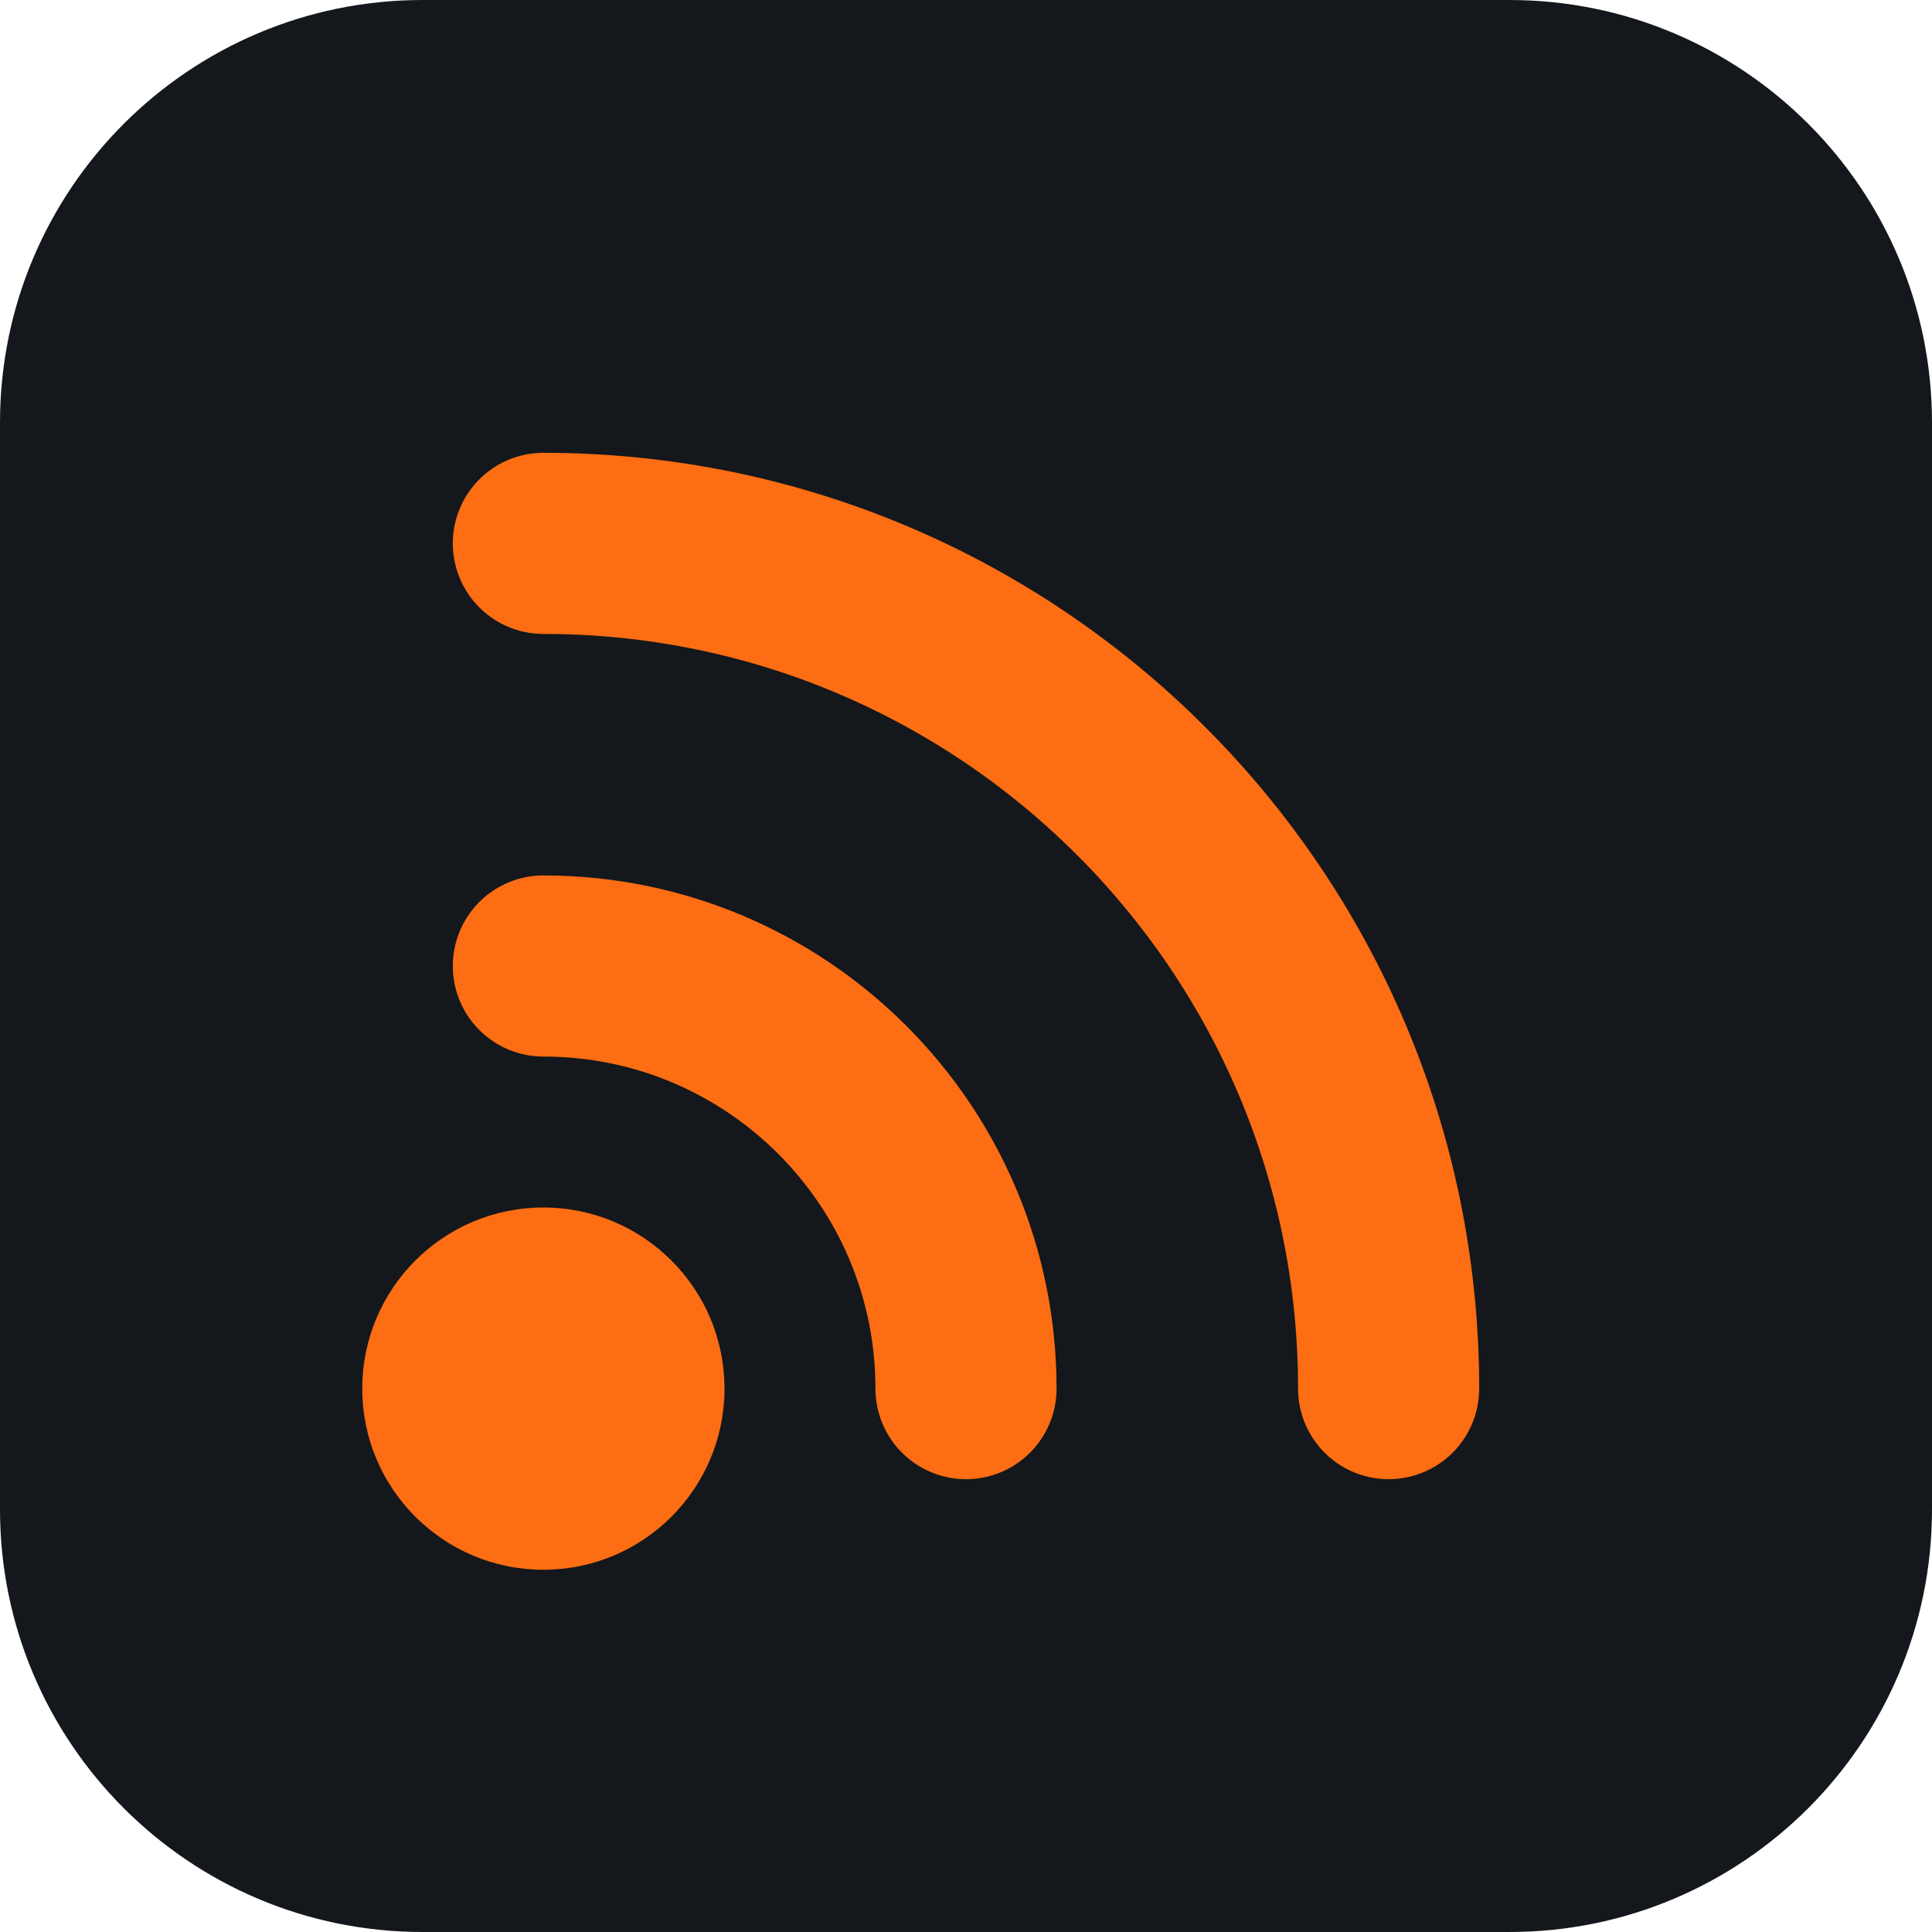
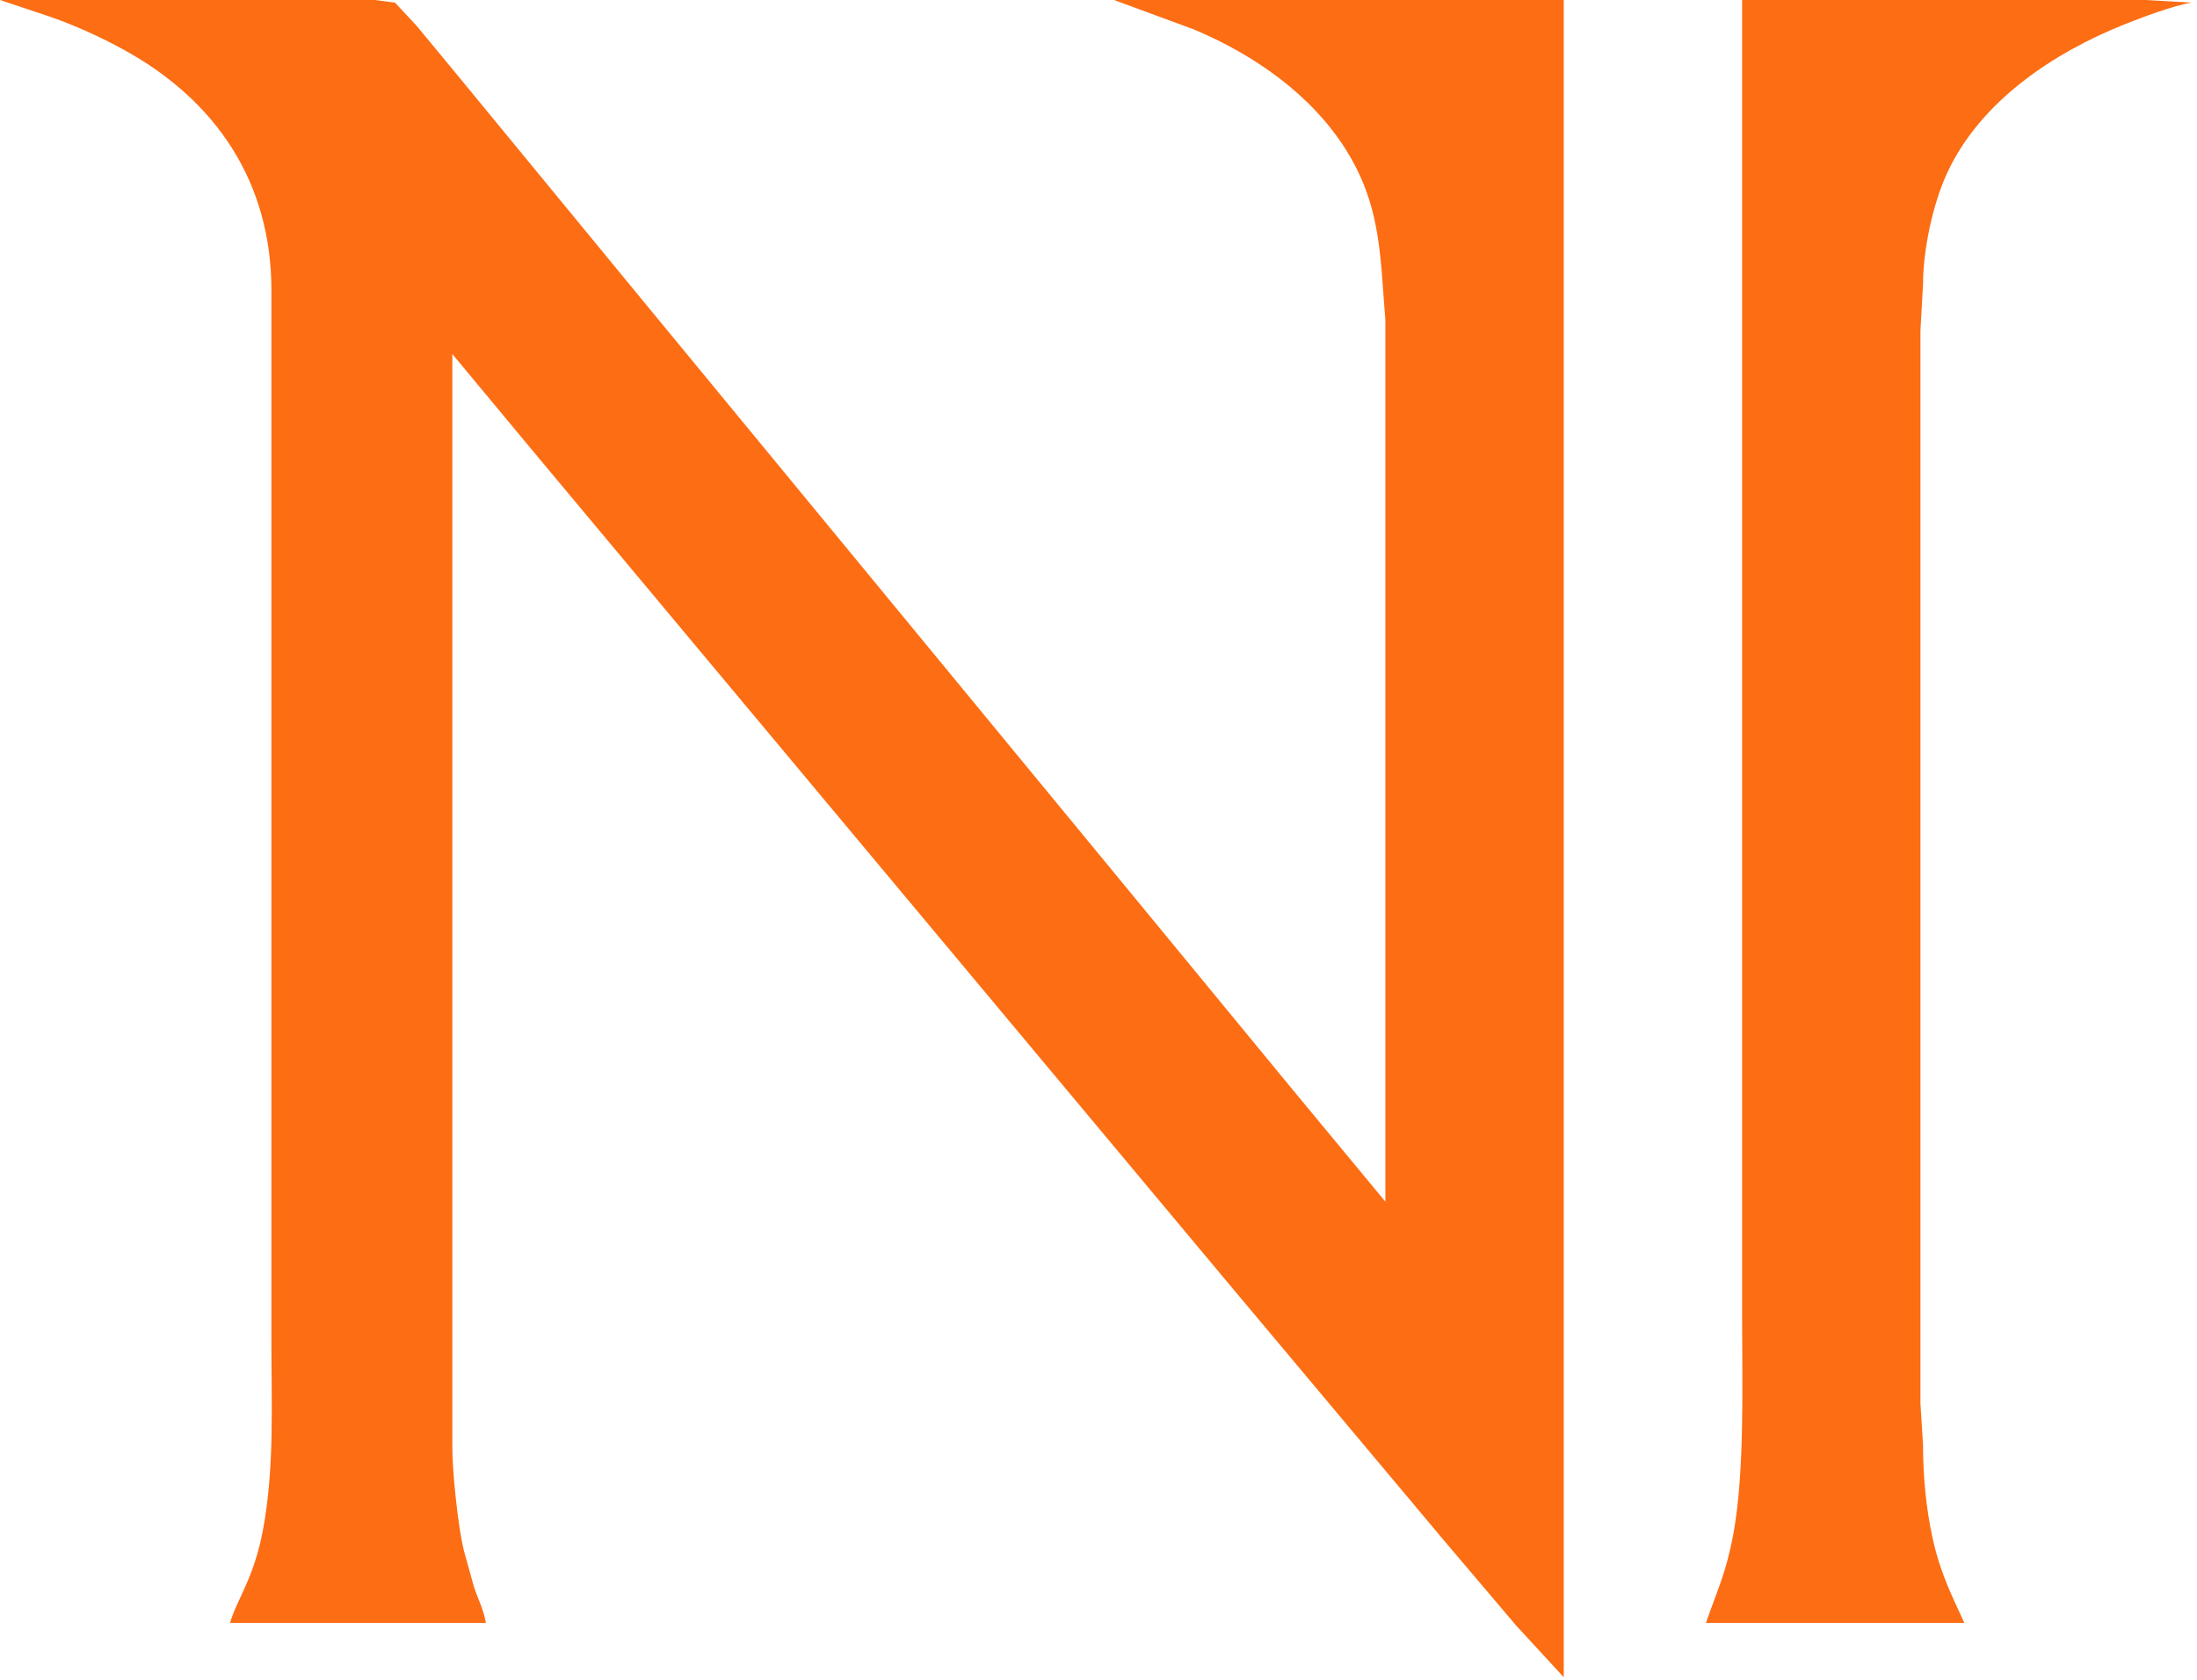
- <svg xmlns="http://www.w3.org/2000/svg" viewBox="0 0 32 32" role="img" aria-label="NI-Web">
-   <rect width="32" height="32" rx="7" fill="#14171c" />
-   <circle cx="9" cy="23" r="3" fill="#fd6d13" />
-   <path d="M9 16a7 7 0 0 1 7 7" fill="none" stroke="#fd6d13" stroke-width="3" stroke-linecap="round" />
-   <path d="M9 9a14 14 0 0 1 14 14" fill="none" stroke="#fd6d13" stroke-width="3" stroke-linecap="round" />
+ <svg xmlns="http://www.w3.org/2000/svg" width="850" height="650" viewBox="0 0 850 650" role="img" aria-label="NI-Web">
+   <path fill="none" d="M0 0h850v650H0z" />
+   <path id="NI" fill="#fd6d13" stroke="black" stroke-width="0" d="M 145.00,0.00     C 145.00,0.00 152.83,1.02 152.83,1.02       152.83,1.02 161.20,10.00 161.20,10.00       161.20,10.00 176.08,28.00 176.08,28.00       176.08,28.00 247.61,115.00 247.61,115.00       247.61,115.00 434.58,342.00 434.58,342.00       434.58,342.00 499.58,421.00 499.58,421.00       499.58,421.00 536.00,465.00 536.00,465.00       536.00,465.00 536.00,187.00 536.00,187.00       536.00,187.00 536.00,124.00 536.00,124.00       536.00,124.00 535.09,112.00 535.09,112.00       533.71,91.84 531.86,75.67 520.77,58.00       507.29,36.51 485.08,21.14 462.00,11.42       462.00,11.42 431.00,0.00 431.00,0.00       431.00,0.00 605.00,0.00 605.00,0.00       605.00,0.00 605.00,649.00 605.00,649.00       605.00,649.00 586.58,629.00 586.58,629.00       586.58,629.00 558.59,596.00 558.59,596.00       558.59,596.00 473.92,495.00 473.92,495.00       473.92,495.00 275.08,257.00 275.08,257.00       275.08,257.00 209.08,178.00 209.08,178.00       209.08,178.00 175.00,137.00 175.00,137.00       175.00,137.00 175.00,560.00 175.00,560.00       175.01,569.59 177.18,590.76 179.47,600.00       179.47,600.00 183.35,614.00 183.35,614.00       185.07,619.14 187.01,622.51 188.00,628.00       188.00,628.00 89.00,628.00 89.00,628.00       91.59,618.93 98.22,610.87 101.74,592.00       106.23,567.93 105.00,543.37 105.00,519.00       105.00,519.00 105.00,413.00 105.00,413.00       105.00,413.00 105.00,112.00 105.00,112.00       104.94,70.79 83.84,38.99 48.00,19.31       38.75,14.23 28.97,9.80 19.00,6.34       19.00,6.34 0.00,0.00 0.00,0.00       0.00,0.00 145.00,0.00 145.00,0.00 Z     M 795.00,0.00     C 795.00,0.00 830.00,0.00 830.00,0.00       830.00,0.00 848.00,1.00 848.00,1.00       841.14,2.06 828.70,6.72 822.00,9.40       794.38,20.45 766.15,39.18 753.31,67.00       747.73,79.09 744.03,96.68 744.00,110.00       744.00,110.00 743.00,128.00 743.00,128.00       743.00,128.00 743.00,434.00 743.00,434.00       743.00,434.00 743.00,522.00 743.00,522.00       743.00,522.00 743.00,543.00 743.00,543.00       743.00,543.00 744.00,559.00 744.00,559.00       744.02,571.06 745.10,583.18 747.66,595.00       749.54,603.69 752.21,610.92 755.86,619.00       755.86,619.00 760.00,628.00 760.00,628.00       760.00,628.00 660.00,628.00 660.00,628.00       664.60,614.82 667.84,608.41 670.54,594.00       675.11,569.62 674.00,534.43 674.00,509.00       674.00,509.00 674.00,406.00 674.00,406.00       674.00,406.00 674.00,0.00 674.00,0.00       674.00,0.00 795.00,0.00 795.00,0.00 Z" />
</svg>
